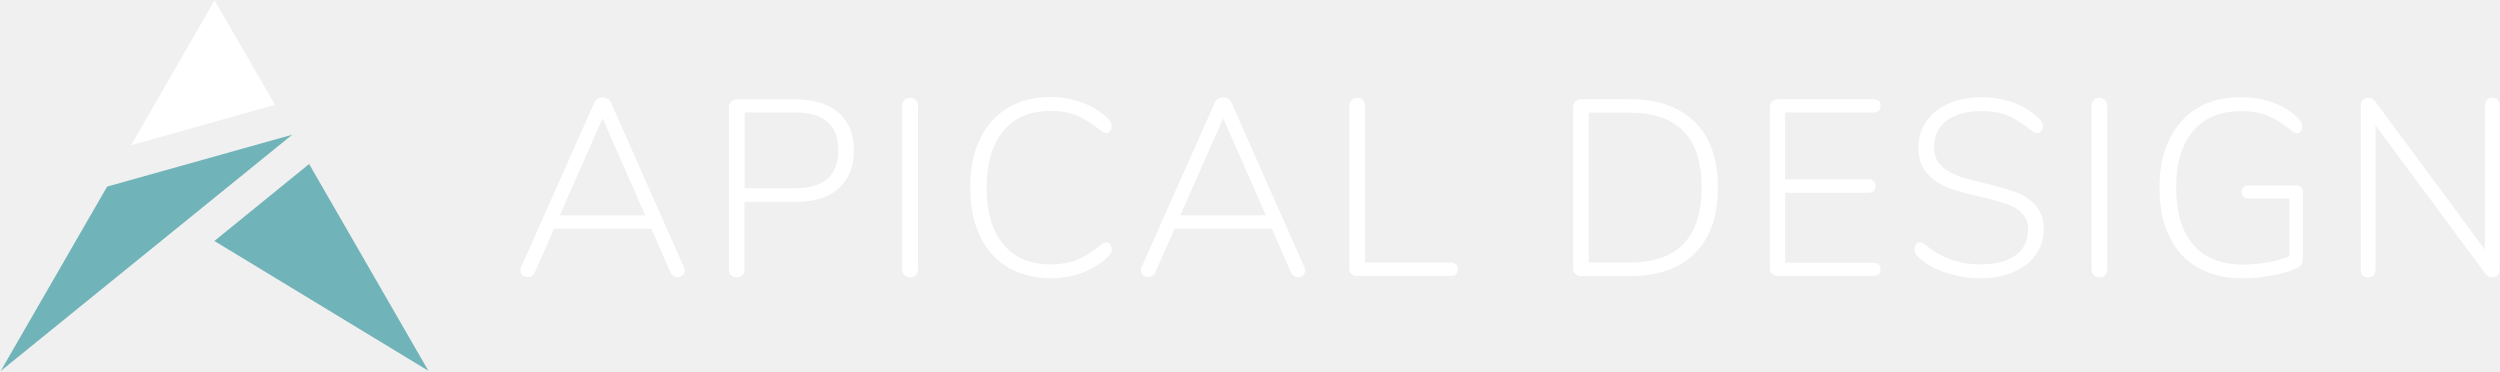
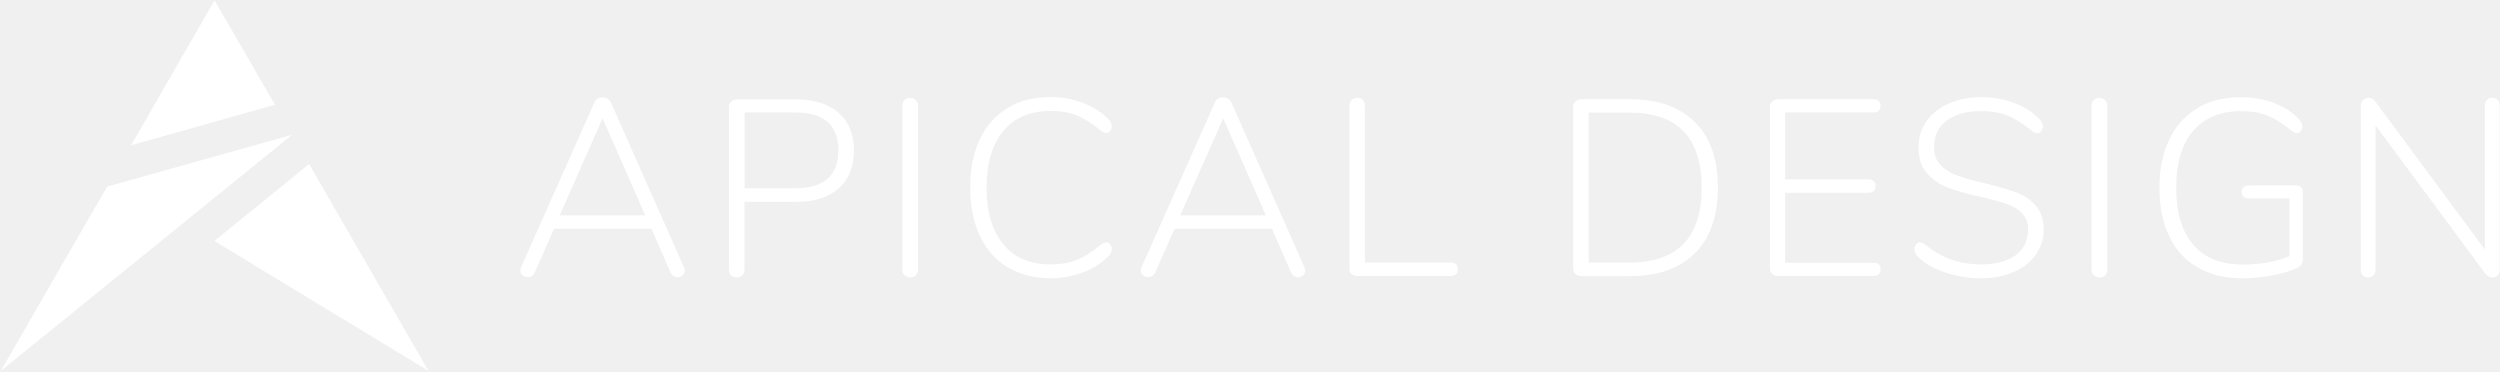
<svg xmlns="http://www.w3.org/2000/svg" version="1.1" id="Layer_1" x="0px" y="0px" viewBox="0 0 1494 222" style="enable-background:new 0 0 1494 222;" xml:space="preserve">
  <style type="text/css">
- 	.st0{fill:#70B3B8;}
+ 	.st0{fill:#FFFFFF;}
	.st1{fill:#FFFFFF;}
	.st2{enable-background:new    ;}
</style>
  <g id="Page-1">
    <g id="Logomark-Black-Horizontal" transform="translate(-265, -401)">
      <g id="Group-2" transform="translate(265, 401)">
        <g id="Group-3">
          <g id="Group" transform="translate(0.022731, 0.108187)">
            <polygon id="Shape" class="st0" points="174.6,80.4 174.6,80.4 64,111.4 0.4,221.6      " />
            <polygon id="Shape_1_" class="st1" points="164.3,62.5 128.2,0.1 78.3,86.7      " />
            <polygon id="Shape_2_" class="st0" points="128.1,143.9 256,221.5 184.7,97.9      " />
          </g>
          <g class="st2">
            <path class="st1" d="M409.2,161.8c0,1.1-0.5,2-1.4,2.8s-2,1.1-3.1,1.1c-0.8,0-1.6-0.3-2.3-0.8s-1.3-1.2-1.7-2.1l-11.4-26.1       h-58.2l-11.5,26.1c-0.9,1.9-2.3,2.8-4.2,2.8c-1.2,0-2.2-0.4-3.1-1.1c-0.9-0.8-1.3-1.7-1.3-2.9c0-0.7,0.1-1.2,0.3-1.7l43.8-98.4       c0.9-2.2,2.6-3.3,5-3.3c1.1,0,2.1,0.3,3.1,0.9c0.9,0.6,1.6,1.4,2,2.4l43.6,98.4C409.1,160.7,409.2,161.2,409.2,161.8z        M334.5,128.7h51.1l-25.5-58L334.5,128.7z" />
            <path class="st1" d="M436.9,164.5c-0.9-0.8-1.3-2-1.3-3.5v-97c0-1.3,0.5-2.4,1.4-3.3c0.9-0.9,2.1-1.3,3.5-1.3h35.1       c11,0,19.5,2.7,25.6,8c6,5.3,9.1,12.8,9.1,22.5c0,9.8-3.1,17.4-9.1,22.7c-6.1,5.4-14.6,8-25.5,8h-30.8V161       c0,1.5-0.4,2.7-1.3,3.5c-0.9,0.8-2,1.3-3.4,1.3C438.9,165.8,437.7,165.3,436.9,164.5z M475.1,112.5c17.3,0,25.9-7.6,25.9-22.8       c0-15-8.7-22.5-25.9-22.5h-30.1v45.3H475.1z" />
            <path class="st1" d="M540.5,164.4c-0.9-0.9-1.3-2-1.3-3.5V63.3c0-1.4,0.4-2.5,1.3-3.5c0.8-0.9,2-1.3,3.4-1.3       c1.4,0,2.5,0.5,3.4,1.3c0.8,0.9,1.3,2.1,1.3,3.5V161c0,1.4-0.4,2.5-1.3,3.5c-0.9,0.9-2,1.3-3.4,1.3       C542.5,165.8,541.4,165.3,540.5,164.4z" />
            <path class="st1" d="M602.2,159.7c-7.3-4.3-12.8-10.6-16.6-18.8c-3.9-8.1-5.8-17.8-5.8-28.9c0-11.1,1.9-20.7,5.8-28.8       c3.8-8.1,9.4-14.3,16.6-18.7c7.2-4.4,15.8-6.5,25.6-6.5c6.7,0,13.1,1.1,19.1,3.4c6,2.2,11.2,5.5,15.4,9.7       c1.4,1.3,2.1,2.8,2.1,4.4c0,1.1-0.3,2.1-1,2.8c-0.7,0.8-1.4,1.2-2.2,1.2c-1,0-2.2-0.5-3.4-1.5c-5.4-4.4-10.3-7.4-14.7-9.2       c-4.4-1.7-9.6-2.5-15.4-2.5c-12.1,0-21.5,4-28.1,12c-6.7,8-10,19.3-10,33.8c0,14.6,3.3,25.9,10,33.9c6.6,8,16,12,28.1,12       c5.9,0,11-0.8,15.4-2.5c4.4-1.7,9.3-4.7,14.7-9.2c1.5-1,2.6-1.5,3.4-1.5c0.8,0,1.5,0.4,2.2,1.2c0.6,0.8,1,1.8,1,2.8       c0,1.6-0.7,3.1-2.1,4.4c-4.2,4.2-9.3,7.4-15.4,9.7c-6.1,2.2-12.4,3.4-19.1,3.4C618,166.2,609.4,164,602.2,159.7z" />
            <path class="st1" d="M780,161.8c0,1.1-0.5,2-1.4,2.8c-0.9,0.8-1.9,1.1-3.1,1.1c-0.8,0-1.6-0.3-2.3-0.8s-1.3-1.2-1.7-2.1       l-11.4-26.1h-58.2l-11.5,26.1c-0.9,1.9-2.3,2.8-4.2,2.8c-1.2,0-2.2-0.4-3.1-1.1c-0.9-0.8-1.3-1.7-1.3-2.9       c0-0.7,0.1-1.2,0.3-1.7l43.8-98.4c0.9-2.2,2.6-3.3,5-3.3c1.1,0,2.1,0.3,3.1,0.9c0.9,0.6,1.6,1.4,2,2.4l43.6,98.4       C779.9,160.7,780,161.2,780,161.8z M705.3,128.7h51.2l-25.5-58L705.3,128.7z" />
            <path class="st1" d="M807.8,163.8c-1-0.8-1.4-1.8-1.4-3V63.3c0-1.4,0.4-2.5,1.3-3.5c0.8-0.9,2-1.3,3.4-1.3       c1.5,0,2.6,0.4,3.4,1.3c0.8,0.9,1.2,2,1.2,3.5v93.6H867c1.3,0,2.3,0.4,3.1,1c0.8,0.7,1.1,1.7,1.1,3c0,1.3-0.4,2.3-1.1,3       c-0.8,0.7-1.8,1-3.1,1h-55.8C809.9,165,808.8,164.6,807.8,163.8z" />
            <path class="st1" d="M941.5,163.7c-1-0.9-1.4-2-1.4-3.3V63.9c0-1.3,0.5-2.4,1.4-3.3c0.9-0.9,2.1-1.3,3.5-1.3h29.1       c16.7,0,29.6,4.6,38.8,13.7c9.2,9.1,13.7,22.2,13.7,39.1c0,17-4.6,30.1-13.7,39.2c-9.1,9.1-22.1,13.7-38.8,13.7H945       C943.6,165,942.4,164.5,941.5,163.7z M973.7,156.9c28.8,0,43.2-14.9,43.2-44.9c0-29.8-14.4-44.7-43.2-44.7h-24.3v89.6H973.7z" />
            <path class="st1" d="M1059.1,163.7c-1-0.9-1.4-2-1.4-3.3V63.9c0-1.3,0.5-2.4,1.4-3.3c0.9-0.9,2.1-1.3,3.5-1.3h57       c1.3,0,2.3,0.4,3.1,1c0.8,0.7,1.1,1.7,1.1,3c0,1.2-0.4,2.2-1.1,2.9c-0.8,0.7-1.8,1-3.1,1h-52.8v40h49.8c1.3,0,2.3,0.4,3.1,1       c0.8,0.7,1.1,1.7,1.1,3c0,1.3-0.4,2.3-1.1,3c-0.8,0.7-1.8,1-3.1,1h-49.8V157h52.8c1.3,0,2.3,0.3,3.1,1c0.8,0.7,1.1,1.6,1.1,2.9       c0,1.3-0.4,2.3-1.1,3c-0.8,0.7-1.8,1-3.1,1h-57C1061.2,165,1060,164.5,1059.1,163.7z" />
            <path class="st1" d="M1162.1,162.7c-6.8-2.3-12.2-5.5-16.1-9.5c-1.3-1.1-1.9-2.6-1.9-4.4c0-1.1,0.3-2,1-2.8       c0.6-0.8,1.4-1.2,2.2-1.2c1,0,2.1,0.5,3.4,1.5c9.4,7.8,20.3,11.7,32.8,11.7c9.1,0,16.1-1.8,21.1-5.5c4.9-3.6,7.4-8.8,7.4-15.5       c0-3.9-1.2-7-3.6-9.5s-5.5-4.3-9.2-5.6c-3.7-1.3-8.7-2.7-14.8-4.1c-8.2-1.8-14.8-3.6-19.9-5.5c-5.1-1.9-9.3-4.8-12.8-8.6       c-3.5-3.8-5.2-9-5.2-15.5c0-5.9,1.6-11.1,4.7-15.7c3.2-4.5,7.6-8.1,13.3-10.6c5.7-2.5,12.2-3.8,19.6-3.8       c6.9,0,13.4,1.1,19.5,3.4s11.2,5.5,15.2,9.7c1.3,1.3,2,2.8,2,4.4c0,1.1-0.3,2.1-1,2.8c-0.7,0.8-1.4,1.2-2.2,1.2       c-1,0-2.2-0.5-3.5-1.5c-5.4-4.4-10.3-7.4-14.6-9.2c-4.3-1.7-9.5-2.5-15.4-2.5c-8.9,0-15.8,1.9-20.8,5.7       c-5,3.8-7.5,9.1-7.5,15.9c0,4.1,1.1,7.4,3.3,10c2.2,2.5,5.1,4.6,8.6,6.1c3.5,1.5,8.1,3,13.7,4.3l3.9,0.9       c8.1,2,14.5,3.9,19.2,5.5c4.7,1.7,8.7,4.3,11.9,7.9c3.2,3.6,4.9,8.3,4.9,14.3c0,5.7-1.6,10.8-4.7,15.2       c-3.2,4.5-7.6,7.9-13.4,10.4c-5.8,2.5-12.3,3.7-19.7,3.7S1169,165,1162.1,162.7z" />
            <path class="st1" d="M1251.2,164.4c-0.8-0.9-1.3-2-1.3-3.5V63.3c0-1.4,0.4-2.5,1.3-3.5c0.8-0.9,2-1.3,3.4-1.3s2.5,0.5,3.4,1.3       c0.8,0.9,1.3,2.1,1.3,3.5V161c0,1.4-0.4,2.5-1.3,3.5c-0.8,0.9-2,1.3-3.4,1.3S1252.1,165.3,1251.2,164.4z" />
            <path class="st1" d="M1375.1,112c0.8,0.8,1.1,1.7,1.1,2.9v39.8c0,2.6-1.2,4.4-3.4,5.4c-4.1,1.9-9.1,3.4-14.9,4.5       c-5.8,1.1-11.8,1.7-17.8,1.7c-10.3,0-19.2-2.1-26.6-6.4c-7.5-4.2-13.2-10.4-17.1-18.6c-4-8.1-5.9-17.9-5.9-29.2       c0-11.1,2-20.7,5.9-28.8c3.9-8.1,9.5-14.3,16.8-18.7c7.3-4.4,15.9-6.5,26-6.5c7,0,13.5,1.1,19.6,3.4s11.1,5.5,15,9.7       c1.3,1.3,2,2.8,2,4.4c0,1.1-0.3,2.1-0.9,2.8c-0.6,0.8-1.3,1.2-2.2,1.2c-0.8,0-1.9-0.5-3.3-1.5c-5.3-4.4-10.2-7.4-14.7-9.2       c-4.5-1.7-9.7-2.5-15.4-2.5c-12.4,0-22,4-28.7,11.9c-6.8,8-10.1,19.2-10.1,33.8c0,14.9,3.4,26.3,10.2,34.2       c6.8,7.9,16.7,11.8,29.7,11.8c5,0,9.9-0.4,14.8-1.3c4.8-0.8,9.2-2.1,13-3.7v-34.5h-24.3c-1.4,0-2.5-0.3-3.2-1.1       c-0.8-0.7-1.1-1.6-1.1-2.8s0.4-2.1,1.1-2.8c0.8-0.7,1.8-1.1,3.2-1.1h28.6C1373.4,110.8,1374.4,111.2,1375.1,112z" />
          </g>
          <g class="st2">
            <path class="st1" d="M1492.7,59.8c0.8,0.9,1.1,2,1.1,3.5V161c0,1.4-0.4,2.5-1.2,3.5c-0.8,0.9-1.9,1.3-3.3,1.3       c-1.5,0-2.9-0.8-4-2.2l-65.7-88.7V161c0,1.4-0.4,2.5-1.2,3.5c-0.8,0.9-1.9,1.3-3.2,1.3c-1.5,0-2.6-0.4-3.3-1.3       c-0.7-0.8-1.1-2-1.1-3.5V63.3c0-1.4,0.4-2.5,1.3-3.5c0.8-0.9,2-1.3,3.5-1.3c1.6,0,2.9,0.8,3.9,2.2l65.5,88.5v-86       c0-1.4,0.4-2.5,1.2-3.5c0.8-0.9,1.8-1.3,3.1-1.3C1490.9,58.5,1492,58.9,1492.7,59.8z" />
          </g>
        </g>
      </g>
    </g>
  </g>
</svg>
